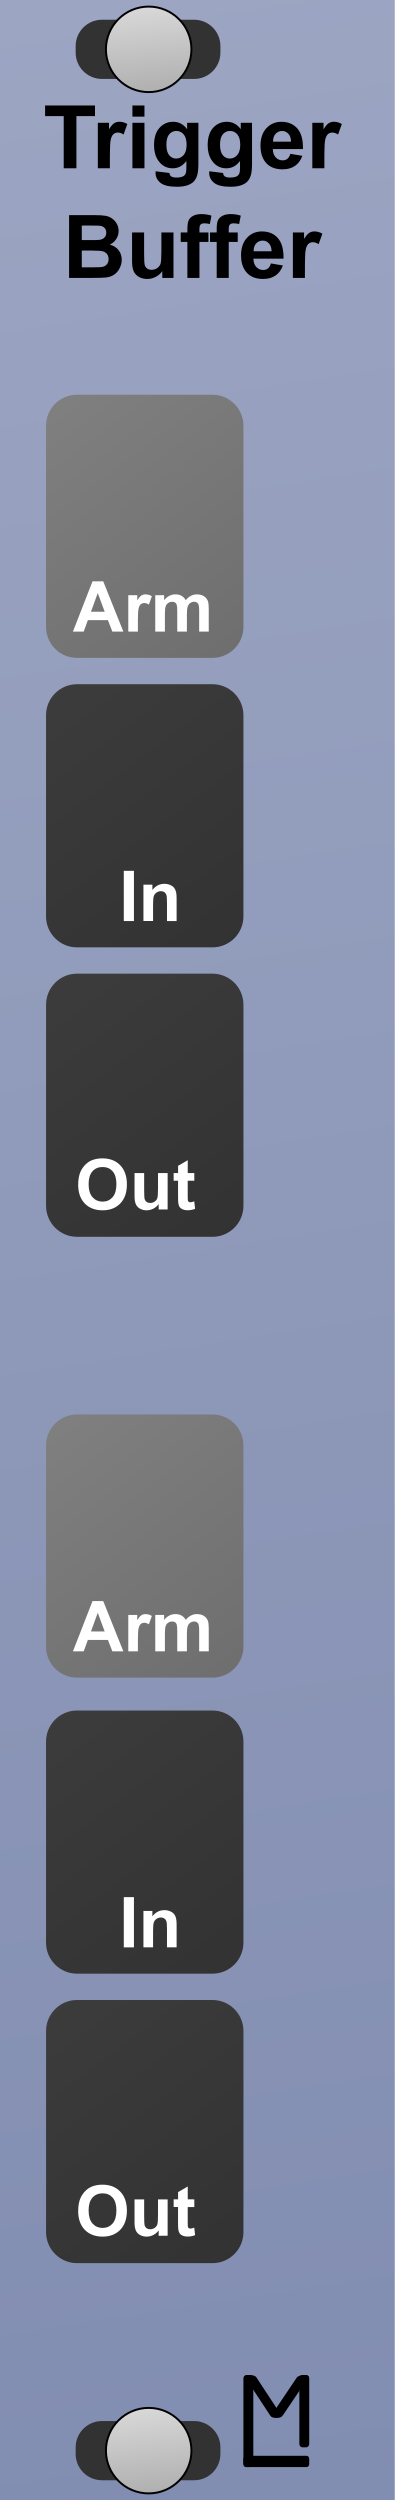
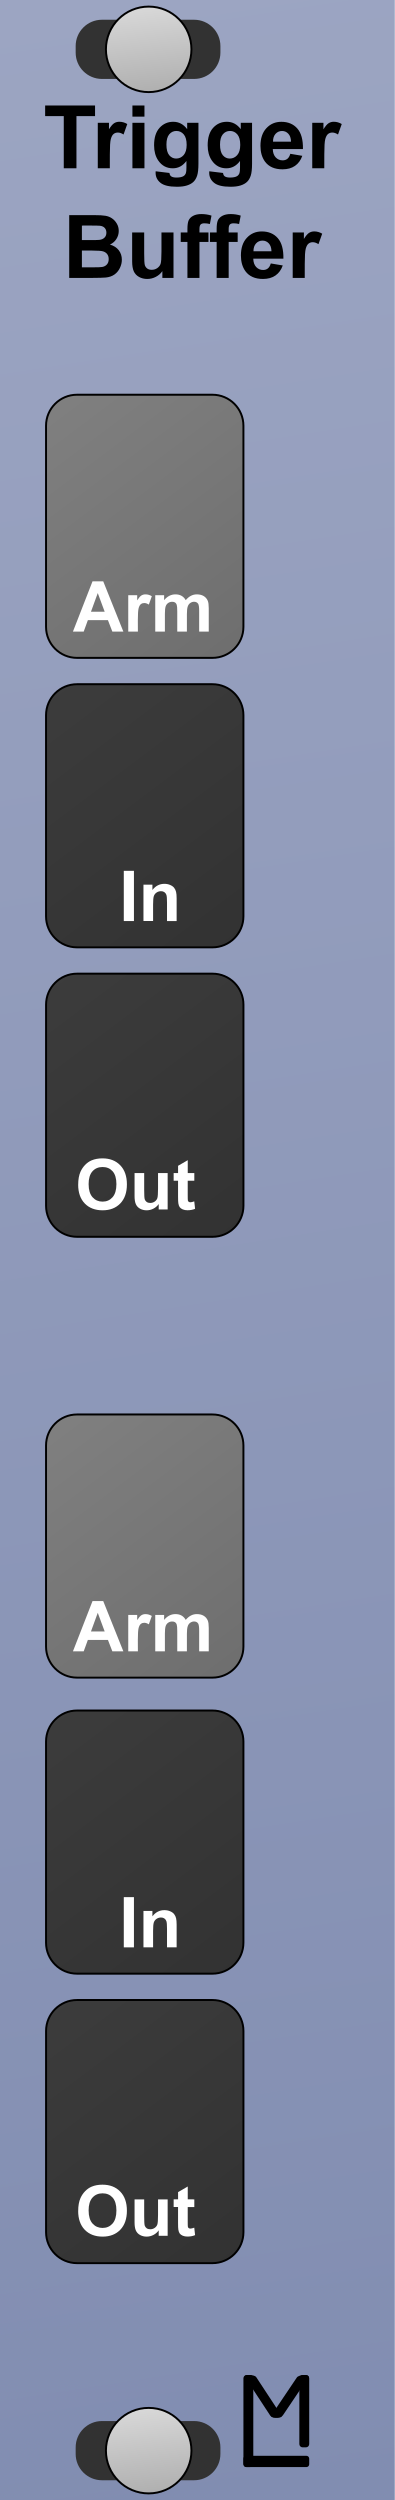
<svg xmlns="http://www.w3.org/2000/svg" xmlns:xlink="http://www.w3.org/1999/xlink" width="60" height="380" viewBox="0 0 15.875 100.542" version="1.1" id="svg8">
  <defs id="defs2">
    <linearGradient id="linearGradient882">
      <stop style="stop-color:#3c3c3c;stop-opacity:1;" offset="0" id="stop878" />
      <stop style="stop-color:#323232;stop-opacity:1" offset="1" id="stop880" />
    </linearGradient>
    <linearGradient id="linearGradient866">
      <stop style="stop-color:#808080;stop-opacity:1;" offset="0" id="stop862" />
      <stop style="stop-color:#6e6e6e;stop-opacity:1" offset="1" id="stop864" />
    </linearGradient>
    <linearGradient id="linearGradient858">
      <stop style="stop-color:#9ca5c2;stop-opacity:1;" offset="0" id="stop854" />
      <stop style="stop-color:#818db1;stop-opacity:1" offset="1" id="stop856" />
    </linearGradient>
    <linearGradient xlink:href="#linearGradient858" id="linearGradient860" x1="9e-008" y1="196.458" x2="15.61" y2="297" gradientUnits="userSpaceOnUse" />
    <linearGradient xlink:href="#linearGradient866" id="linearGradient868" x1="1.587" y1="212.333" x2="9.525" y2="222.917" gradientUnits="userSpaceOnUse" />
    <linearGradient xlink:href="#linearGradient866" id="linearGradient876" x1="1.587" y1="253.344" x2="9.525" y2="263.927" gradientUnits="userSpaceOnUse" />
    <linearGradient xlink:href="#linearGradient882" id="linearGradient884" x1="1.587" y1="223.975" x2="9.525" y2="234.558" gradientUnits="userSpaceOnUse" />
    <linearGradient xlink:href="#linearGradient882" id="linearGradient892" x1="1.588" y1="235.616" x2="9.525" y2="246.2" gradientUnits="userSpaceOnUse" />
    <linearGradient xlink:href="#linearGradient882" id="linearGradient900" x1="1.587" y1="265.25" x2="9.525" y2="275.833" gradientUnits="userSpaceOnUse" />
    <linearGradient xlink:href="#linearGradient882" id="linearGradient908" x1="1.588" y1="276.892" x2="9.525" y2="287.475" gradientUnits="userSpaceOnUse" />
    <linearGradient xlink:href="#Transport" id="linearGradient903" gradientUnits="userSpaceOnUse" gradientTransform="translate(0.02645864,-197.2521)" x1="5.953" y1="197.517" x2="6.35" y2="201.221" />
    <linearGradient id="Transport">
      <stop id="stop1090" offset="0" style="stop-color:#d8d8d8;stop-opacity:1" />
      <stop id="stop1092" offset="1" style="stop-color:#acacac;stop-opacity:1" />
    </linearGradient>
    <linearGradient xlink:href="#Transport" id="linearGradient940" gradientUnits="userSpaceOnUse" gradientTransform="translate(0.02645864,-197.2521)" x1="5.953" y1="197.517" x2="6.35" y2="201.221" />
  </defs>
  <g id="layer2" transform="translate(0.264583,6.2806193e-6)" style="display:none">
    <rect style="fill:#9ca5c2;fill-opacity:1;stroke-width:0.216" id="rect4689" width="15.875" height="100.542" x="-0.265" y="-6.2806193e-006" />
    <g aria-label="M" style="font-style:normal;font-variant:normal;font-weight:bold;font-stretch:normal;font-size:19.756px;line-height:1.25;font-family:Arial;-inkscape-font-specification:'Arial, Bold';font-variant-ligatures:normal;font-variant-caps:normal;font-variant-numeric:normal;font-feature-settings:normal;text-align:start;letter-spacing:0px;word-spacing:0px;writing-mode:lr-tb;text-anchor:start;fill:#000000;fill-opacity:1;stroke:none;stroke-width:0.265" id="text4720" />
    <g id="g4799" transform="matrix(0.25,0,0,0.25,5.688541,74.08333)" style="fill:#000000;fill-opacity:1">
      <rect ry="0.529" y="83.608" x="15.346" height="14.817" width="1.587" id="rect4736" style="fill:#000000;fill-opacity:1;stroke-width:0.221" />
      <rect ry="0.455" y="96.606" x="15.346" height="1.819" width="10.583" id="rect4738" style="fill:#000000;fill-opacity:1;stroke-width:0.274" />
      <rect ry="0.529" y="83.608" x="24.342" height="11.642" width="1.587" id="rect4759" style="fill:#000000;fill-opacity:1;stroke-width:0.229" />
      <rect rx="0.903" transform="matrix(1,0,0.5488541,0.8359182,0,0)" ry="0.374" y="100.02" x="-39.524" height="8.229" width="1.807" id="rect4759-7" style="fill:#000000;fill-opacity:1;stroke-width:0.206" />
      <rect rx="0.926" transform="matrix(1,0,0.5583794,-0.8295857,0,0)" ry="0.474" y="-109.076" x="80.485" height="8.292" width="1.852" id="rect4759-7-3" style="fill:#000000;fill-opacity:1;stroke-width:0.209" />
    </g>
    <rect style="opacity:1;fill:#808080;fill-opacity:1;stroke-width:0.374" id="rect4778-7-6" width="7.938" height="10.583" x="1.587" y="56.885" ry="1.247" />
    <text xml:space="preserve" style="font-style:normal;font-variant:normal;font-weight:bold;font-stretch:normal;font-size:2.822px;line-height:1.25;font-family:Arial;-inkscape-font-specification:'Arial, Bold';font-variant-ligatures:normal;font-variant-caps:normal;font-variant-numeric:normal;font-feature-settings:normal;text-align:start;letter-spacing:0px;word-spacing:0px;writing-mode:lr-tb;text-anchor:start;opacity:1;fill:#ffffff;fill-opacity:1;stroke:none;stroke-width:0.265" x="2.669" y="66.41" id="text4847-0-9">
      <tspan id="tspan5024-0" x="2.669" y="66.41">Arm</tspan>
    </text>
  </g>
  <g id="layer1" transform="translate(0.264583,-196.4583)" style="display:inline">
    <rect style="display:inline;fill:url(#linearGradient860);fill-opacity:1;stroke-width:0.216" id="rect4689-3" width="15.875" height="100.542" x="-0.265" y="196.458" />
    <g id="g4799-4" transform="matrix(0.25,0,0,0.25,5.688541,271.0708)" style="display:inline;fill:#000000;fill-opacity:1">
      <rect ry="0.529" y="83.608" x="15.346" height="14.817" width="1.587" id="rect4736-6" style="fill:#000000;fill-opacity:1;stroke-width:0.221" />
      <rect ry="0.455" y="96.606" x="15.346" height="1.819" width="10.583" id="rect4738-9" style="fill:#000000;fill-opacity:1;stroke-width:0.274" />
      <rect ry="0.529" y="83.608" x="24.342" height="11.642" width="1.587" id="rect4759-1" style="fill:#000000;fill-opacity:1;stroke-width:0.229" />
      <rect rx="0.903" transform="matrix(1,0,0.5488541,0.8359182,0,0)" ry="0.374" y="100.02" x="-39.524" height="8.229" width="1.807" id="rect4759-7-6" style="fill:#000000;fill-opacity:1;stroke-width:0.206" />
      <rect rx="0.926" transform="matrix(1,0,0.5583794,-0.8295857,0,0)" ry="0.474" y="-109.076" x="80.485" height="8.292" width="1.852" id="rect4759-7-3-6" style="fill:#000000;fill-opacity:1;stroke-width:0.209" />
    </g>
-     <g aria-label="Trigger Buffer" style="font-style:normal;font-variant:normal;font-weight:bold;font-stretch:normal;font-size:3.528px;line-height:1.25;font-family:Arial;-inkscape-font-specification:'Arial, Bold';font-variant-ligatures:normal;font-variant-caps:normal;font-variant-numeric:normal;font-feature-settings:normal;text-align:center;letter-spacing:0px;word-spacing:0px;writing-mode:lr-tb;text-anchor:middle;fill:#000000;fill-opacity:1;stroke:none;stroke-width:0.265" id="text3757">
-       <path d="m 2.298,203.226 v -2.098 H 1.549 v -0.427 h 2.007 v 0.427 H 2.808 v 2.098 z" id="path980" />
-       <path d="M 4.154,203.226 H 3.67 v -1.829 h 0.45 v 0.26 q 0.115,-0.184 0.207,-0.243 0.093,-0.059 0.21,-0.059 0.165,0 0.319,0.091 l -0.15,0.422 q -0.122,-0.079 -0.227,-0.079 -0.102,0 -0.172,0.057 -0.071,0.055 -0.112,0.202 -0.04,0.146 -0.04,0.613 z" id="path982" />
-       <path d="m 5.061,201.149 v -0.448 h 0.484 v 0.448 z m 0,2.077 v -1.829 h 0.484 v 1.829 z" id="path984" />
-       <path d="m 5.995,203.347 0.553,0.067 q 0.014,0.097 0.064,0.133 0.069,0.052 0.217,0.052 0.189,0 0.284,-0.057 0.064,-0.038 0.096,-0.122 0.022,-0.06 0.022,-0.222 v -0.267 q -0.217,0.296 -0.548,0.296 -0.369,0 -0.584,-0.312 -0.169,-0.246 -0.169,-0.613 0,-0.46 0.22,-0.703 0.222,-0.243 0.551,-0.243 0.339,0 0.56,0.298 v -0.257 h 0.453 v 1.642 q 0,0.324 -0.053,0.484 -0.053,0.16 -0.15,0.251 -0.096,0.091 -0.258,0.143 -0.16,0.052 -0.407,0.052 -0.465,0 -0.66,-0.16 -0.195,-0.158 -0.195,-0.403 0,-0.024 0.002,-0.059 z m 0.432,-1.073 q 0,0.291 0.112,0.427 0.114,0.134 0.279,0.134 0.177,0 0.3,-0.138 0.122,-0.14 0.122,-0.412 0,-0.284 -0.117,-0.422 -0.117,-0.138 -0.296,-0.138 -0.174,0 -0.288,0.136 -0.112,0.134 -0.112,0.412 z" id="path986" />
-       <path d="m 8.152,203.347 0.553,0.067 q 0.014,0.097 0.064,0.133 0.069,0.052 0.217,0.052 0.189,0 0.284,-0.057 0.064,-0.038 0.096,-0.122 0.022,-0.06 0.022,-0.222 v -0.267 q -0.217,0.296 -0.548,0.296 -0.369,0 -0.584,-0.312 -0.169,-0.246 -0.169,-0.613 0,-0.46 0.22,-0.703 0.222,-0.243 0.551,-0.243 0.339,0 0.56,0.298 v -0.257 h 0.453 v 1.642 q 0,0.324 -0.053,0.484 -0.053,0.16 -0.15,0.251 -0.096,0.091 -0.258,0.143 -0.16,0.052 -0.407,0.052 -0.465,0 -0.66,-0.16 -0.195,-0.158 -0.195,-0.403 0,-0.024 0.002,-0.059 z m 0.432,-1.073 q 0,0.291 0.112,0.427 0.114,0.134 0.279,0.134 0.177,0 0.3,-0.138 0.122,-0.14 0.122,-0.412 0,-0.284 -0.117,-0.422 -0.117,-0.138 -0.296,-0.138 -0.174,0 -0.288,0.136 -0.112,0.134 -0.112,0.412 z" id="path988" />
-       <path d="m 11.412,202.644 0.482,0.081 q -0.093,0.265 -0.295,0.405 -0.2,0.138 -0.501,0.138 -0.477,0 -0.706,-0.312 -0.181,-0.25 -0.181,-0.63 0,-0.455 0.238,-0.711 0.238,-0.258 0.601,-0.258 0.408,0 0.644,0.27 0.236,0.269 0.226,0.825 h -1.213 q 0.005,0.215 0.117,0.336 0.112,0.119 0.279,0.119 0.114,0 0.191,-0.062 0.078,-0.062 0.117,-0.2 z m 0.028,-0.489 q -0.005,-0.21 -0.109,-0.319 -0.103,-0.11 -0.251,-0.11 -0.158,0 -0.262,0.115 -0.103,0.115 -0.102,0.314 z" id="path990" />
-       <path d="m 12.78,203.226 h -0.484 v -1.829 h 0.45 v 0.26 q 0.115,-0.184 0.207,-0.243 0.093,-0.059 0.21,-0.059 0.165,0 0.319,0.091 l -0.15,0.422 q -0.122,-0.079 -0.227,-0.079 -0.102,0 -0.172,0.057 -0.071,0.055 -0.112,0.202 -0.04,0.146 -0.04,0.613 z" id="path992" />
-       <path d="m 2.514,205.11 h 1.009 q 0.3,0 0.446,0.026 0.148,0.024 0.264,0.103 0.117,0.079 0.195,0.212 0.078,0.131 0.078,0.295 0,0.177 -0.096,0.326 -0.095,0.148 -0.258,0.222 0.231,0.067 0.355,0.229 0.124,0.162 0.124,0.381 0,0.172 -0.081,0.336 -0.079,0.162 -0.219,0.26 -0.138,0.097 -0.341,0.119 -0.127,0.014 -0.615,0.017 H 2.514 Z m 0.51,0.42 v 0.584 h 0.334 q 0.298,0 0.37,-0.009 0.131,-0.015 0.205,-0.09 0.076,-0.076 0.076,-0.198 0,-0.117 -0.065,-0.189 -0.064,-0.074 -0.191,-0.09 -0.076,-0.009 -0.436,-0.009 z m 0,1.004 v 0.675 h 0.472 q 0.276,0 0.35,-0.015 0.114,-0.021 0.184,-0.1 0.072,-0.081 0.072,-0.215 0,-0.114 -0.055,-0.193 -0.055,-0.079 -0.16,-0.115 -0.103,-0.036 -0.451,-0.036 z" id="path994" />
-       <path d="m 6.262,207.636 v -0.274 q -0.1,0.146 -0.264,0.231 -0.162,0.084 -0.343,0.084 -0.184,0 -0.331,-0.081 -0.146,-0.081 -0.212,-0.227 -0.065,-0.146 -0.065,-0.405 v -1.158 h 0.484 v 0.841 q 0,0.386 0.026,0.474 0.028,0.086 0.098,0.138 0.071,0.05 0.179,0.05 0.124,0 0.222,-0.067 0.098,-0.069 0.134,-0.169 0.036,-0.102 0.036,-0.494 v -0.772 H 6.712 v 1.829 z" id="path996" />
-       <path d="m 7.003,205.806 h 0.269 v -0.138 q 0,-0.231 0.048,-0.344 0.05,-0.114 0.181,-0.184 0.133,-0.072 0.334,-0.072 0.207,0 0.405,0.062 l -0.065,0.338 q -0.115,-0.028 -0.222,-0.028 -0.105,0 -0.152,0.05 -0.045,0.048 -0.045,0.188 v 0.129 h 0.362 v 0.381 h -0.362 v 1.449 H 7.271 v -1.449 H 7.003 Z" id="path998" />
-       <path d="m 8.181,205.806 h 0.269 v -0.138 q 0,-0.231 0.048,-0.344 0.05,-0.114 0.181,-0.184 0.133,-0.072 0.334,-0.072 0.207,0 0.405,0.062 l -0.065,0.338 q -0.115,-0.028 -0.222,-0.028 -0.105,0 -0.152,0.05 -0.045,0.048 -0.045,0.188 v 0.129 h 0.362 v 0.381 h -0.362 v 1.449 h -0.484 v -1.449 h -0.269 z" id="path1000" />
-       <path d="m 10.63,207.053 0.482,0.081 q -0.093,0.265 -0.295,0.405 -0.2,0.138 -0.501,0.138 -0.477,0 -0.706,-0.312 -0.181,-0.25 -0.181,-0.63 0,-0.455 0.238,-0.711 0.238,-0.258 0.601,-0.258 0.408,0 0.644,0.27 0.236,0.269 0.226,0.825 H 9.926 q 0.005,0.215 0.117,0.336 0.112,0.119 0.279,0.119 0.114,0 0.191,-0.062 0.078,-0.062 0.117,-0.2 z m 0.028,-0.489 q -0.005,-0.21 -0.109,-0.319 -0.103,-0.11 -0.251,-0.11 -0.158,0 -0.262,0.115 -0.103,0.115 -0.102,0.314 z" id="path1002" />
-       <path d="M 11.998,207.636 H 11.514 v -1.829 h 0.45 v 0.26 q 0.115,-0.184 0.207,-0.243 0.093,-0.059 0.21,-0.059 0.165,0 0.319,0.091 l -0.15,0.422 q -0.122,-0.079 -0.227,-0.079 -0.102,0 -0.172,0.057 -0.071,0.055 -0.112,0.202 -0.04,0.146 -0.04,0.613 z" id="path1004" />
+     <g aria-label="Trigger Buffer" id="text3757" style="font-weight:bold;font-size:3.528px;line-height:1.25;font-family:Arial;-inkscape-font-specification:'Arial, Bold';text-align:center;letter-spacing:0px;word-spacing:0px;text-anchor:middle;stroke-width:0.265">
+       <path d="m 2.3,203.226 v -2.098 H 1.551 v -0.427 h 2.007 v 0.427 H 2.81 v 2.098 z" id="path1060" />
+       <path d="M 4.152,203.226 H 3.668 v -1.829 h 0.45 v 0.26 q 0.115,-0.184 0.207,-0.243 0.093,-0.059 0.21,-0.059 0.165,0 0.319,0.091 l -0.15,0.422 q -0.122,-0.079 -0.227,-0.079 -0.102,0 -0.172,0.057 -0.071,0.055 -0.112,0.202 -0.04,0.146 -0.04,0.613 z" id="path1062" />
+       <path d="m 5.061,201.149 v -0.448 h 0.484 v 0.448 z m 0,2.077 v -1.829 h 0.484 v 1.829 z" id="path1064" />
+       <path d="m 5.997,203.347 0.553,0.067 q 0.014,0.097 0.064,0.133 0.069,0.052 0.217,0.052 0.189,0 0.284,-0.057 0.064,-0.038 0.096,-0.122 0.022,-0.06 0.022,-0.222 v -0.267 q -0.217,0.296 -0.548,0.296 -0.369,0 -0.584,-0.312 -0.169,-0.246 -0.169,-0.613 0,-0.46 0.22,-0.703 0.222,-0.243 0.551,-0.243 0.339,0 0.56,0.298 v -0.257 h 0.453 v 1.642 q 0,0.324 -0.053,0.484 -0.053,0.16 -0.15,0.251 -0.096,0.091 -0.258,0.143 -0.16,0.052 -0.407,0.052 -0.465,0 -0.66,-0.16 -0.195,-0.158 -0.195,-0.403 0,-0.024 0.002,-0.059 z m 0.432,-1.073 q 0,0.291 0.112,0.427 0.114,0.134 0.279,0.134 0.177,0 0.3,-0.138 0.122,-0.14 0.122,-0.412 0,-0.284 -0.117,-0.422 -0.117,-0.138 -0.296,-0.138 -0.174,0 -0.288,0.136 -0.112,0.134 -0.112,0.412 z" id="path1066" />
+       <path d="m 8.152,203.347 0.553,0.067 q 0.014,0.097 0.064,0.133 0.069,0.052 0.217,0.052 0.189,0 0.284,-0.057 0.064,-0.038 0.096,-0.122 0.022,-0.06 0.022,-0.222 v -0.267 q -0.217,0.296 -0.548,0.296 -0.369,0 -0.584,-0.312 -0.169,-0.246 -0.169,-0.613 0,-0.46 0.22,-0.703 0.222,-0.243 0.551,-0.243 0.339,0 0.56,0.298 v -0.257 H 9.872 v 1.642 q 0,0.324 -0.053,0.484 -0.053,0.16 -0.15,0.251 -0.096,0.091 -0.258,0.143 -0.16,0.052 -0.407,0.052 -0.465,0 -0.66,-0.16 -0.195,-0.158 -0.195,-0.403 0,-0.024 0.002,-0.059 z m 0.432,-1.073 q 0,0.291 0.112,0.427 0.114,0.134 0.279,0.134 0.177,0 0.3,-0.138 0.122,-0.14 0.122,-0.412 0,-0.284 -0.117,-0.422 -0.117,-0.138 -0.296,-0.138 -0.174,0 -0.288,0.136 -0.112,0.134 -0.112,0.412 z" id="path1068" />
+       <path d="m 11.411,202.644 0.482,0.081 q -0.093,0.265 -0.295,0.405 -0.2,0.138 -0.501,0.138 -0.477,0 -0.706,-0.312 -0.181,-0.25 -0.181,-0.63 0,-0.455 0.238,-0.711 0.238,-0.258 0.601,-0.258 0.408,0 0.644,0.27 0.236,0.269 0.226,0.825 h -1.213 q 0.005,0.215 0.117,0.336 0.112,0.119 0.279,0.119 0.114,0 0.191,-0.062 0.078,-0.062 0.117,-0.2 z m 0.028,-0.489 q -0.005,-0.21 -0.109,-0.319 -0.103,-0.11 -0.251,-0.11 -0.158,0 -0.262,0.115 -0.103,0.115 -0.102,0.314 z" id="path1070" />
+       <path d="m 12.777,203.226 h -0.484 v -1.829 h 0.45 v 0.26 q 0.115,-0.184 0.207,-0.243 0.093,-0.059 0.21,-0.059 0.165,0 0.319,0.091 l -0.15,0.422 q -0.122,-0.079 -0.227,-0.079 -0.102,0 -0.172,0.057 -0.071,0.055 -0.112,0.202 -0.04,0.146 -0.04,0.613 z" id="path1072" />
+       <path d="m 2.519,205.11 h 1.009 q 0.3,0 0.446,0.026 0.148,0.024 0.264,0.103 0.117,0.079 0.195,0.212 0.078,0.131 0.078,0.295 0,0.177 -0.096,0.326 -0.095,0.148 -0.258,0.222 0.231,0.067 0.355,0.229 0.124,0.162 0.124,0.381 0,0.172 -0.081,0.336 -0.079,0.162 -0.219,0.26 -0.138,0.097 -0.341,0.119 -0.127,0.014 -0.615,0.017 H 2.519 Z m 0.51,0.42 v 0.584 h 0.334 q 0.298,0 0.37,-0.009 0.131,-0.015 0.205,-0.09 0.076,-0.076 0.076,-0.198 0,-0.117 -0.065,-0.189 -0.064,-0.074 -0.191,-0.09 -0.076,-0.009 -0.436,-0.009 z m 0,1.004 v 0.675 h 0.472 q 0.276,0 0.35,-0.015 0.114,-0.021 0.184,-0.1 0.072,-0.081 0.072,-0.215 0,-0.114 -0.055,-0.193 -0.055,-0.079 -0.16,-0.115 -0.103,-0.036 -0.451,-0.036 z" id="path1074" />
+       <path d="m 6.265,207.636 v -0.274 q -0.1,0.146 -0.264,0.231 -0.162,0.084 -0.343,0.084 -0.184,0 -0.331,-0.081 -0.146,-0.081 -0.212,-0.227 -0.065,-0.146 -0.065,-0.405 v -1.158 h 0.484 v 0.841 q 0,0.386 0.026,0.474 0.028,0.086 0.098,0.138 0.071,0.05 0.179,0.05 0.124,0 0.222,-0.067 0.098,-0.069 0.134,-0.169 0.036,-0.102 0.036,-0.494 v -0.772 h 0.484 v 1.829 z" id="path1076" />
+       <path d="m 7.004,205.806 h 0.269 v -0.138 q 0,-0.231 0.048,-0.345 0.05,-0.114 0.181,-0.184 0.133,-0.072 0.334,-0.072 0.207,0 0.405,0.062 l -0.065,0.338 q -0.115,-0.028 -0.222,-0.028 -0.105,0 -0.152,0.05 -0.045,0.048 -0.045,0.188 v 0.129 h 0.362 v 0.381 H 7.757 v 1.449 H 7.273 v -1.449 H 7.004 Z" id="path1078" />
+       <path d="m 8.179,205.806 h 0.269 v -0.138 q 0,-0.231 0.048,-0.345 0.05,-0.114 0.181,-0.184 0.133,-0.072 0.334,-0.072 0.207,0 0.405,0.062 l -0.065,0.338 q -0.115,-0.028 -0.222,-0.028 -0.105,0 -0.152,0.05 -0.045,0.048 -0.045,0.188 v 0.129 h 0.362 v 0.381 H 8.932 v 1.449 H 8.448 v -1.449 H 8.179 Z" id="path1080" />
+       <path d="m 10.625,207.053 0.482,0.081 q -0.093,0.265 -0.295,0.405 -0.2,0.138 -0.501,0.138 -0.477,0 -0.706,-0.312 -0.181,-0.25 -0.181,-0.63 0,-0.455 0.238,-0.711 0.238,-0.258 0.601,-0.258 0.408,0 0.644,0.27 0.236,0.269 0.226,0.825 H 9.921 q 0.005,0.215 0.117,0.336 0.112,0.119 0.279,0.119 0.114,0 0.191,-0.062 0.078,-0.062 0.117,-0.2 z m 0.028,-0.489 q -0.005,-0.21 -0.109,-0.319 -0.103,-0.11 -0.251,-0.11 -0.158,0 -0.262,0.115 -0.103,0.115 -0.102,0.314 z" id="path1082" />
+       <path d="m 11.991,207.636 h -0.484 v -1.829 h 0.45 v 0.26 q 0.115,-0.184 0.207,-0.243 0.093,-0.059 0.21,-0.059 0.165,0 0.319,0.091 l -0.15,0.422 q -0.122,-0.079 -0.227,-0.079 -0.102,0 -0.172,0.057 -0.071,0.055 -0.112,0.202 -0.04,0.146 -0.04,0.613 z" id="path1084" />
    </g>
-     <rect style="display:inline;opacity:1;fill:url(#linearGradient876);fill-opacity:1;stroke-width:0.374" id="rect4778-7-6-2" width="7.938" height="10.583" x="1.587" y="253.344" ry="1.247" />
-     <rect style="fill:url(#linearGradient884);fill-opacity:1;stroke-width:0.374" id="rect4778" width="7.938" height="10.583" x="1.587" y="223.975" ry="1.247" />
-     <g aria-label="Arm" style="font-style:normal;font-variant:normal;font-weight:bold;font-stretch:normal;font-size:2.822px;line-height:1.25;font-family:Arial;-inkscape-font-specification:'Arial, Bold';font-variant-ligatures:normal;font-variant-caps:normal;font-variant-numeric:normal;font-feature-settings:normal;text-align:start;letter-spacing:0px;word-spacing:0px;writing-mode:lr-tb;text-anchor:start;display:inline;opacity:1;fill:#ffffff;fill-opacity:1;stroke:none;stroke-width:0.265" id="text4847-0-9-8">
-       <path d="M 4.696,262.869 H 4.253 L 4.076,262.41 H 3.269 l -0.167,0.459 h -0.433 l 0.787,-2.02 h 0.431 z m -0.751,-0.799 -0.278,-0.75 -0.273,0.75 z" style="stroke-width:0.265" id="path973" />
-       <path d="M 5.282,262.869 H 4.895 v -1.463 h 0.36 v 0.208 q 0.092,-0.147 0.165,-0.194 0.074,-0.047 0.168,-0.047 0.132,0 0.255,0.073 l -0.12,0.338 q -0.098,-0.063 -0.182,-0.063 -0.081,0 -0.138,0.045 -0.057,0.044 -0.09,0.161 -0.032,0.117 -0.032,0.491 z" style="stroke-width:0.265" id="path975" />
-       <path d="m 5.979,261.405 h 0.357 v 0.2 q 0.192,-0.233 0.456,-0.233 0.141,0 0.244,0.058 0.103,0.058 0.169,0.175 0.096,-0.117 0.208,-0.175 0.112,-0.058 0.238,-0.058 0.161,0 0.273,0.066 0.112,0.065 0.167,0.192 0.04,0.094 0.04,0.303 v 0.936 H 7.745 v -0.836 q 0,-0.218 -0.04,-0.281 -0.054,-0.083 -0.165,-0.083 -0.081,0 -0.153,0.05 -0.072,0.05 -0.103,0.146 -0.032,0.095 -0.032,0.302 v 0.703 H 6.864 v -0.802 q 0,-0.214 -0.021,-0.276 -0.021,-0.062 -0.065,-0.092 -0.043,-0.03 -0.117,-0.03 -0.09,0 -0.161,0.048 -0.072,0.048 -0.103,0.139 -0.03,0.091 -0.03,0.302 v 0.711 h -0.387 z" style="stroke-width:0.265" id="path977" />
+     <rect style="display:inline;opacity:1;fill:url(#linearGradient876);fill-opacity:1;stroke-width:0.079;stroke:#000000;stroke-opacity:1;stroke-miterlimit:4;stroke-dasharray:none" id="rect4778-7-6-2" width="7.938" height="10.583" x="1.587" y="253.344" ry="1.247" />
+     <rect style="fill:url(#linearGradient884);fill-opacity:1;stroke-width:0.079;stroke:#000000;stroke-opacity:1;stroke-miterlimit:4;stroke-dasharray:none" id="rect4778" width="7.938" height="10.583" x="1.587" y="223.975" ry="1.247" />
+     <g aria-label="Arm" id="text4847-0-9-8" style="font-weight:bold;font-size:2.822px;line-height:1.25;font-family:Arial;-inkscape-font-specification:'Arial, Bold';letter-spacing:0px;word-spacing:0px;display:inline;opacity:1;fill:#ffffff;stroke-width:0.265">
+       <path d="M 4.696,262.869 H 4.253 L 4.076,262.41 H 3.269 L 3.102,262.869 H 2.669 l 0.787,-2.02 h 0.431 z m -0.751,-0.799 -0.278,-0.75 -0.273,0.75 z" id="path1087" />
+       <path d="M 5.281,262.869 H 4.893 v -1.463 h 0.36 v 0.208 q 0.092,-0.147 0.165,-0.194 0.074,-0.047 0.168,-0.047 0.132,0 0.255,0.073 l -0.12,0.338 q -0.098,-0.063 -0.182,-0.063 -0.081,0 -0.138,0.045 -0.057,0.044 -0.09,0.161 -0.032,0.117 -0.032,0.491 z" id="path1089" />
+       <path d="m 5.979,261.405 h 0.357 v 0.2 q 0.192,-0.233 0.456,-0.233 0.141,0 0.244,0.058 0.103,0.058 0.169,0.175 0.096,-0.117 0.208,-0.175 0.112,-0.058 0.238,-0.058 0.161,0 0.273,0.066 0.112,0.065 0.167,0.192 0.04,0.094 0.04,0.303 v 0.936 H 7.745 v -0.836 q 0,-0.218 -0.04,-0.281 -0.054,-0.083 -0.165,-0.083 -0.081,0 -0.153,0.05 -0.072,0.05 -0.103,0.146 -0.032,0.095 -0.032,0.302 v 0.703 H 6.864 v -0.802 q 0,-0.214 -0.021,-0.276 -0.021,-0.062 -0.065,-0.092 -0.043,-0.03 -0.117,-0.03 -0.09,0 -0.161,0.048 -0.072,0.048 -0.103,0.139 -0.03,0.091 -0.03,0.302 v 0.711 H 5.979 Z" id="path1091" />
    </g>
-     <g aria-label="In" style="font-style:normal;font-variant:normal;font-weight:bold;font-stretch:normal;font-size:2.822px;line-height:1.25;font-family:Arial;-inkscape-font-specification:'Arial, Bold';font-variant-ligatures:normal;font-variant-caps:normal;font-variant-numeric:normal;font-feature-settings:normal;text-align:start;letter-spacing:0px;word-spacing:0px;writing-mode:lr-tb;text-anchor:start;fill:#ffffff;fill-opacity:1;stroke:none;stroke-width:0.265" id="text4847">
-       <path d="m 4.714,233.5 v -2.02 h 0.408 v 2.02 z" style="font-style:normal;font-variant:normal;font-weight:bold;font-stretch:normal;font-size:2.822px;font-family:Arial;-inkscape-font-specification:'Arial, Bold';font-variant-ligatures:normal;font-variant-caps:normal;font-variant-numeric:normal;font-feature-settings:normal;text-align:start;writing-mode:lr-tb;text-anchor:start;fill:#ffffff;stroke-width:0.265" id="path968" />
-       <path d="M 6.838,233.5 H 6.451 v -0.747 q 0,-0.237 -0.025,-0.306 -0.025,-0.07 -0.081,-0.109 -0.055,-0.039 -0.134,-0.039 -0.101,0 -0.181,0.055 -0.08,0.055 -0.11,0.146 -0.029,0.091 -0.029,0.336 v 0.663 H 5.504 v -1.463 h 0.36 v 0.215 q 0.192,-0.248 0.482,-0.248 0.128,0 0.234,0.047 0.106,0.045 0.16,0.117 0.055,0.072 0.076,0.163 0.022,0.091 0.022,0.26 z" style="font-style:normal;font-variant:normal;font-weight:bold;font-stretch:normal;font-size:2.822px;font-family:Arial;-inkscape-font-specification:'Arial, Bold';font-variant-ligatures:normal;font-variant-caps:normal;font-variant-numeric:normal;font-feature-settings:normal;text-align:start;writing-mode:lr-tb;text-anchor:start;fill:#ffffff;stroke-width:0.265" id="path970" />
+     <g aria-label="In" id="text4847" style="font-weight:bold;font-size:2.822px;line-height:1.25;font-family:Arial;-inkscape-font-specification:'Arial, Bold';letter-spacing:0px;word-spacing:0px;fill:#ffffff;stroke-width:0.265">
+       <path d="m 4.714,233.5 v -2.02 h 0.408 v 2.02 z" id="path1094" />
+       <path d="M 6.839,233.5 H 6.452 v -0.747 q 0,-0.237 -0.025,-0.306 -0.025,-0.07 -0.081,-0.109 -0.055,-0.039 -0.134,-0.039 -0.101,0 -0.181,0.055 -0.08,0.055 -0.11,0.146 -0.029,0.091 -0.029,0.336 v 0.663 H 5.505 v -1.463 h 0.36 v 0.215 q 0.192,-0.248 0.482,-0.248 0.128,0 0.234,0.047 0.106,0.045 0.16,0.117 0.055,0.072 0.076,0.163 0.022,0.091 0.022,0.26 z" id="path1096" />
    </g>
-     <rect style="fill:url(#linearGradient892);fill-opacity:1;stroke-width:0.374" id="rect4778-9" width="7.938" height="10.583" x="1.588" y="235.616" ry="1.247" />
-     <g aria-label="Out" style="font-style:normal;font-variant:normal;font-weight:bold;font-stretch:normal;font-size:2.822px;line-height:1.25;font-family:Arial;-inkscape-font-specification:'Arial, Bold';font-variant-ligatures:normal;font-variant-caps:normal;font-variant-numeric:normal;font-feature-settings:normal;text-align:start;letter-spacing:0px;word-spacing:0px;writing-mode:lr-tb;text-anchor:start;fill:#ffffff;fill-opacity:1;stroke:none;stroke-width:0.265" id="text4847-3">
-       <path d="m 2.88,244.101 q 0,-0.309 0.092,-0.518 0.069,-0.154 0.187,-0.277 0.12,-0.123 0.262,-0.182 0.189,-0.08 0.435,-0.08 0.446,0 0.714,0.277 0.269,0.277 0.269,0.77 0,0.489 -0.266,0.766 -0.266,0.276 -0.711,0.276 -0.451,0 -0.717,-0.274 -0.266,-0.276 -0.266,-0.758 z m 0.42,-0.014 q 0,0.343 0.158,0.521 0.158,0.176 0.402,0.176 0.244,0 0.4,-0.175 0.157,-0.176 0.157,-0.528 0,-0.347 -0.153,-0.518 -0.152,-0.171 -0.404,-0.171 -0.252,0 -0.407,0.174 -0.154,0.172 -0.154,0.521 z" id="path961" />
-       <path d="m 6.117,245.099 v -0.219 q -0.08,0.117 -0.211,0.185 -0.13,0.068 -0.274,0.068 -0.147,0 -0.265,-0.065 -0.117,-0.065 -0.169,-0.182 -0.052,-0.117 -0.052,-0.324 v -0.926 h 0.387 v 0.672 q 0,0.309 0.021,0.379 0.022,0.069 0.079,0.11 0.057,0.04 0.143,0.04 0.099,0 0.178,-0.054 0.079,-0.055 0.107,-0.135 0.029,-0.081 0.029,-0.395 v -0.617 h 0.387 v 1.463 z" id="path963" />
-       <path d="m 7.55,243.635 v 0.309 H 7.285 v 0.59 q 0,0.179 0.007,0.209 0.008,0.029 0.034,0.048 0.028,0.019 0.066,0.019 0.054,0 0.156,-0.037 l 0.033,0.3 q -0.135,0.058 -0.306,0.058 -0.105,0 -0.189,-0.034 -0.084,-0.036 -0.124,-0.091 -0.039,-0.057 -0.054,-0.152 -0.012,-0.068 -0.012,-0.273 V 243.944 H 6.719 v -0.309 h 0.178 v -0.291 l 0.389,-0.226 v 0.517 z" id="path965" />
+     <rect style="fill:url(#linearGradient892);fill-opacity:1;stroke-width:0.079;stroke:#000000;stroke-opacity:1;stroke-miterlimit:4;stroke-dasharray:none" id="rect4778-9" width="7.938" height="10.583" x="1.588" y="235.616" ry="1.247" />
+     <g aria-label="Out" id="text4847-3" style="font-weight:bold;font-size:2.822px;line-height:1.25;font-family:Arial;-inkscape-font-specification:'Arial, Bold';letter-spacing:0px;word-spacing:0px;fill:#ffffff;stroke-width:0.265">
+       <path d="m 2.88,244.101 q 0,-0.309 0.092,-0.518 0.069,-0.154 0.187,-0.277 0.12,-0.123 0.262,-0.182 0.189,-0.08 0.435,-0.08 0.446,0 0.714,0.277 0.269,0.277 0.269,0.77 0,0.489 -0.266,0.766 -0.266,0.276 -0.711,0.276 -0.451,0 -0.717,-0.274 -0.266,-0.276 -0.266,-0.758 z m 0.42,-0.014 q 0,0.343 0.158,0.521 0.158,0.176 0.402,0.176 0.244,0 0.4,-0.175 0.157,-0.176 0.157,-0.528 0,-0.347 -0.153,-0.518 -0.152,-0.171 -0.404,-0.171 -0.252,0 -0.407,0.174 -0.154,0.172 -0.154,0.521 z" id="path1099" />
+       <path d="m 6.118,245.099 v -0.219 q -0.08,0.117 -0.211,0.185 -0.13,0.068 -0.274,0.068 -0.147,0 -0.265,-0.065 -0.117,-0.065 -0.169,-0.182 -0.052,-0.117 -0.052,-0.324 v -0.926 h 0.387 v 0.672 q 0,0.309 0.021,0.379 0.022,0.069 0.079,0.11 0.057,0.04 0.143,0.04 0.099,0 0.178,-0.054 0.079,-0.055 0.107,-0.135 0.029,-0.081 0.029,-0.395 v -0.617 h 0.387 v 1.463 z" id="path1101" />
+       <path d="m 7.55,243.635 v 0.309 H 7.285 v 0.59 q 0,0.179 0.007,0.209 0.008,0.029 0.034,0.048 0.028,0.019 0.066,0.019 0.054,0 0.156,-0.037 l 0.033,0.3 q -0.135,0.058 -0.306,0.058 -0.105,0 -0.189,-0.034 -0.084,-0.036 -0.124,-0.091 -0.039,-0.057 -0.054,-0.152 -0.012,-0.068 -0.012,-0.273 v -0.638 H 6.719 v -0.309 h 0.178 v -0.291 l 0.389,-0.226 v 0.517 z" id="path1103" />
    </g>
-     <rect style="fill:url(#linearGradient900);fill-opacity:1;stroke-width:0.374" id="rect4778-5" width="7.938" height="10.583" x="1.587" y="265.25" ry="1.247" />
-     <g aria-label="In" style="font-style:normal;font-variant:normal;font-weight:bold;font-stretch:normal;font-size:2.822px;line-height:1.25;font-family:Arial;-inkscape-font-specification:'Arial, Bold';font-variant-ligatures:normal;font-variant-caps:normal;font-variant-numeric:normal;font-feature-settings:normal;text-align:start;letter-spacing:0px;word-spacing:0px;writing-mode:lr-tb;text-anchor:start;fill:#ffffff;fill-opacity:1;stroke:none;stroke-width:0.265" id="text4847-35">
-       <path d="m 4.714,274.775 v -2.02 h 0.408 v 2.02 z" style="font-style:normal;font-variant:normal;font-weight:bold;font-stretch:normal;font-size:2.822px;font-family:Arial;-inkscape-font-specification:'Arial, Bold';font-variant-ligatures:normal;font-variant-caps:normal;font-variant-numeric:normal;font-feature-settings:normal;text-align:start;writing-mode:lr-tb;text-anchor:start;fill:#ffffff;stroke-width:0.265" id="path956" />
-       <path d="M 6.838,274.775 H 6.451 v -0.747 q 0,-0.237 -0.025,-0.306 -0.025,-0.07 -0.081,-0.109 -0.055,-0.039 -0.134,-0.039 -0.101,0 -0.181,0.055 -0.08,0.055 -0.11,0.146 -0.029,0.091 -0.029,0.336 v 0.663 H 5.504 v -1.463 h 0.36 v 0.215 q 0.192,-0.248 0.482,-0.248 0.128,0 0.234,0.047 0.106,0.045 0.16,0.117 0.055,0.072 0.076,0.163 0.022,0.091 0.022,0.26 z" style="font-style:normal;font-variant:normal;font-weight:bold;font-stretch:normal;font-size:2.822px;font-family:Arial;-inkscape-font-specification:'Arial, Bold';font-variant-ligatures:normal;font-variant-caps:normal;font-variant-numeric:normal;font-feature-settings:normal;text-align:start;writing-mode:lr-tb;text-anchor:start;fill:#ffffff;stroke-width:0.265" id="path958" />
+     <rect style="fill:url(#linearGradient900);fill-opacity:1;stroke-width:0.079;stroke:#000000;stroke-opacity:1;stroke-miterlimit:4;stroke-dasharray:none" id="rect4778-5" width="7.938" height="10.583" x="1.587" y="265.25" ry="1.247" />
+     <g aria-label="In" id="text4847-35" style="font-weight:bold;font-size:2.822px;line-height:1.25;font-family:Arial;-inkscape-font-specification:'Arial, Bold';letter-spacing:0px;word-spacing:0px;fill:#ffffff;stroke-width:0.265">
+       <path d="m 4.714,274.775 v -2.02 h 0.408 v 2.02 z" id="path1106" />
+       <path d="M 6.839,274.775 H 6.452 v -0.747 q 0,-0.237 -0.025,-0.306 -0.025,-0.07 -0.081,-0.109 -0.055,-0.039 -0.134,-0.039 -0.101,0 -0.181,0.055 -0.08,0.055 -0.11,0.146 -0.029,0.091 -0.029,0.336 v 0.663 H 5.505 v -1.463 h 0.36 v 0.215 q 0.192,-0.248 0.482,-0.248 0.128,0 0.234,0.047 0.106,0.045 0.16,0.117 0.055,0.072 0.076,0.163 0.022,0.091 0.022,0.26 z" id="path1108" />
    </g>
-     <rect style="fill:url(#linearGradient908);fill-opacity:1;stroke-width:0.374" id="rect4778-9-3" width="7.938" height="10.583" x="1.588" y="276.892" ry="1.247" />
-     <g aria-label="Out" style="font-style:normal;font-variant:normal;font-weight:bold;font-stretch:normal;font-size:2.822px;line-height:1.25;font-family:Arial;-inkscape-font-specification:'Arial, Bold';font-variant-ligatures:normal;font-variant-caps:normal;font-variant-numeric:normal;font-feature-settings:normal;text-align:start;letter-spacing:0px;word-spacing:0px;writing-mode:lr-tb;text-anchor:start;fill:#ffffff;fill-opacity:1;stroke:none;stroke-width:0.265" id="text4847-3-6">
-       <path d="m 2.88,285.376 q 0,-0.309 0.092,-0.518 0.069,-0.154 0.187,-0.277 0.12,-0.123 0.262,-0.182 0.189,-0.08 0.435,-0.08 0.446,0 0.714,0.277 0.269,0.277 0.269,0.77 0,0.489 -0.266,0.766 -0.266,0.276 -0.711,0.276 -0.451,0 -0.717,-0.274 -0.266,-0.276 -0.266,-0.758 z m 0.42,-0.014 q 0,0.343 0.158,0.521 0.158,0.176 0.402,0.176 0.244,0 0.4,-0.175 0.157,-0.176 0.157,-0.528 0,-0.347 -0.153,-0.518 -0.152,-0.171 -0.404,-0.171 -0.252,0 -0.407,0.174 -0.154,0.172 -0.154,0.521 z" id="path949" />
-       <path d="m 6.117,286.374 v -0.219 q -0.08,0.117 -0.211,0.185 -0.13,0.068 -0.274,0.068 -0.147,0 -0.265,-0.065 -0.117,-0.065 -0.169,-0.182 -0.052,-0.117 -0.052,-0.324 v -0.926 h 0.387 v 0.672 q 0,0.309 0.021,0.379 0.022,0.069 0.079,0.11 0.057,0.04 0.143,0.04 0.099,0 0.178,-0.054 0.079,-0.055 0.107,-0.135 0.029,-0.081 0.029,-0.396 v -0.617 h 0.387 v 1.463 z" id="path951" />
-       <path d="m 7.55,284.91 v 0.309 H 7.285 v 0.59 q 0,0.179 0.007,0.209 0.008,0.029 0.034,0.048 0.028,0.019 0.066,0.019 0.054,0 0.156,-0.037 l 0.033,0.3 q -0.135,0.058 -0.306,0.058 -0.105,0 -0.189,-0.034 -0.084,-0.036 -0.124,-0.091 -0.039,-0.057 -0.054,-0.152 -0.012,-0.068 -0.012,-0.273 v -0.638 H 6.719 v -0.309 h 0.178 v -0.291 l 0.389,-0.226 v 0.517 z" id="path953" />
+     <rect style="fill:url(#linearGradient908);fill-opacity:1;stroke-width:0.079;stroke:#000000;stroke-opacity:1;stroke-miterlimit:4;stroke-dasharray:none" id="rect4778-9-3" width="7.938" height="10.583" x="1.588" y="276.892" ry="1.247" />
+     <g aria-label="Out" id="text4847-3-6" style="font-weight:bold;font-size:2.822px;line-height:1.25;font-family:Arial;-inkscape-font-specification:'Arial, Bold';letter-spacing:0px;word-spacing:0px;fill:#ffffff;stroke-width:0.265">
+       <path d="m 2.88,285.376 q 0,-0.309 0.092,-0.518 0.069,-0.154 0.187,-0.277 0.12,-0.123 0.262,-0.182 0.189,-0.08 0.435,-0.08 0.446,0 0.714,0.277 0.269,0.277 0.269,0.77 0,0.489 -0.266,0.766 -0.266,0.276 -0.711,0.276 -0.451,0 -0.717,-0.274 -0.266,-0.276 -0.266,-0.758 z m 0.42,-0.014 q 0,0.343 0.158,0.521 0.158,0.176 0.402,0.176 0.244,0 0.4,-0.175 0.157,-0.176 0.157,-0.528 0,-0.347 -0.153,-0.518 -0.152,-0.171 -0.404,-0.171 -0.252,0 -0.407,0.174 -0.154,0.172 -0.154,0.521 z" id="path1111" />
+       <path d="m 6.118,286.374 v -0.219 q -0.08,0.117 -0.211,0.185 -0.13,0.068 -0.274,0.068 -0.147,0 -0.265,-0.065 -0.117,-0.065 -0.169,-0.182 -0.052,-0.117 -0.052,-0.324 v -0.926 h 0.387 v 0.672 q 0,0.309 0.021,0.379 0.022,0.069 0.079,0.11 0.057,0.04 0.143,0.04 0.099,0 0.178,-0.054 0.079,-0.055 0.107,-0.135 0.029,-0.081 0.029,-0.395 v -0.617 h 0.387 v 1.463 z" id="path1113" />
+       <path d="m 7.55,284.91 v 0.309 H 7.285 v 0.59 q 0,0.179 0.007,0.209 0.008,0.029 0.034,0.048 0.028,0.019 0.066,0.019 0.054,0 0.156,-0.037 l 0.033,0.3 q -0.135,0.058 -0.306,0.058 -0.105,0 -0.189,-0.034 -0.084,-0.036 -0.124,-0.091 -0.039,-0.057 -0.054,-0.152 -0.012,-0.068 -0.012,-0.273 v -0.638 H 6.719 v -0.309 h 0.178 v -0.291 l 0.389,-0.226 v 0.517 z" id="path1115" />
    </g>
-     <rect style="opacity:1;fill:url(#linearGradient868);fill-opacity:1;stroke-width:0.374" id="rect4778-7" width="7.938" height="10.583" x="1.587" y="212.333" ry="1.247" />
-     <g aria-label="Arm" style="font-style:normal;font-variant:normal;font-weight:bold;font-stretch:normal;font-size:2.822px;line-height:1.25;font-family:Arial;-inkscape-font-specification:'Arial, Bold';font-variant-ligatures:normal;font-variant-caps:normal;font-variant-numeric:normal;font-feature-settings:normal;text-align:start;letter-spacing:0px;word-spacing:0px;writing-mode:lr-tb;text-anchor:start;opacity:1;fill:#ffffff;fill-opacity:1;stroke:none;stroke-width:0.265" id="text4847-0">
-       <path d="M 4.696,221.858 H 4.253 L 4.076,221.399 H 3.269 l -0.167,0.459 h -0.433 l 0.787,-2.02 h 0.431 z m -0.751,-0.799 -0.278,-0.75 -0.273,0.75 z" id="path942" />
-       <path d="M 5.282,221.858 H 4.895 v -1.463 h 0.36 v 0.208 q 0.092,-0.147 0.165,-0.194 0.074,-0.047 0.168,-0.047 0.132,0 0.255,0.073 l -0.12,0.338 q -0.098,-0.063 -0.182,-0.063 -0.081,0 -0.138,0.045 -0.057,0.044 -0.09,0.161 -0.032,0.117 -0.032,0.491 z" id="path944" />
-       <path d="m 5.979,220.395 h 0.357 v 0.2 q 0.192,-0.233 0.456,-0.233 0.141,0 0.244,0.058 0.103,0.058 0.169,0.175 0.096,-0.117 0.208,-0.175 0.112,-0.058 0.238,-0.058 0.161,0 0.273,0.066 0.112,0.065 0.167,0.192 0.04,0.094 0.04,0.303 v 0.936 H 7.745 v -0.836 q 0,-0.218 -0.04,-0.281 -0.054,-0.083 -0.165,-0.083 -0.081,0 -0.153,0.05 -0.072,0.05 -0.103,0.146 -0.032,0.095 -0.032,0.302 v 0.703 H 6.864 v -0.802 q 0,-0.214 -0.021,-0.276 -0.021,-0.062 -0.065,-0.092 -0.043,-0.03 -0.117,-0.03 -0.09,0 -0.161,0.048 -0.072,0.048 -0.103,0.139 -0.03,0.091 -0.03,0.302 v 0.711 H 5.979 Z" id="path946" />
+     <rect style="opacity:1;fill:url(#linearGradient868);fill-opacity:1;stroke-width:0.079;stroke:#000000;stroke-opacity:1;stroke-miterlimit:4;stroke-dasharray:none" id="rect4778-7" width="7.938" height="10.583" x="1.587" y="212.333" ry="1.247" />
+     <g aria-label="Arm" id="text4847-0" style="font-weight:bold;font-size:2.822px;line-height:1.25;font-family:Arial;-inkscape-font-specification:'Arial, Bold';letter-spacing:0px;word-spacing:0px;opacity:1;fill:#ffffff;stroke-width:0.265">
+       <path d="M 4.696,221.858 H 4.253 L 4.076,221.399 H 3.269 l -0.167,0.459 H 2.669 l 0.787,-2.02 h 0.431 z m -0.751,-0.799 -0.278,-0.75 -0.273,0.75 z" id="path1118" />
+       <path d="M 5.281,221.858 H 4.893 v -1.463 h 0.36 v 0.208 q 0.092,-0.147 0.165,-0.194 0.074,-0.047 0.168,-0.047 0.132,0 0.255,0.073 l -0.12,0.338 q -0.098,-0.063 -0.182,-0.063 -0.081,0 -0.138,0.045 -0.057,0.044 -0.09,0.161 -0.032,0.117 -0.032,0.491 z" id="path1120" />
+       <path d="m 5.979,220.395 h 0.357 v 0.2 q 0.192,-0.233 0.456,-0.233 0.141,0 0.244,0.058 0.103,0.058 0.169,0.175 0.096,-0.117 0.208,-0.175 0.112,-0.058 0.238,-0.058 0.161,0 0.273,0.066 0.112,0.065 0.167,0.192 0.04,0.094 0.04,0.303 v 0.936 H 7.745 v -0.836 q 0,-0.218 -0.04,-0.281 -0.054,-0.083 -0.165,-0.083 -0.081,0 -0.153,0.05 -0.072,0.05 -0.103,0.146 -0.032,0.095 -0.032,0.302 v 0.703 H 6.864 v -0.802 q 0,-0.214 -0.021,-0.276 -0.021,-0.062 -0.065,-0.092 -0.043,-0.03 -0.117,-0.03 -0.09,0 -0.161,0.048 -0.072,0.048 -0.103,0.139 -0.03,0.091 -0.03,0.302 v 0.711 H 5.979 Z" id="path1122" />
    </g>
    <g transform="translate(-0.2645828,196.4583)" style="display:inline" id="g880">
      <g id="g1019" style="display:inline;stroke-width:1">
        <rect style="opacity:1;fill:#323232;fill-opacity:1;stroke:none;stroke-width:0.079;stroke-linecap:square;stroke-linejoin:bevel;stroke-miterlimit:4;stroke-dasharray:none;stroke-opacity:1;paint-order:normal" id="rect1112" width="5.821" height="2.381" x="3.043" y="0.794" rx="1.058" ry="1.058" />
        <path style="opacity:1;fill:url(#linearGradient940);fill-opacity:1;stroke:#000000;stroke-width:0.079;stroke-linecap:square;stroke-linejoin:bevel;stroke-miterlimit:4;stroke-dasharray:none;stroke-opacity:1;paint-order:normal" d="M 5.98,0.265 A 1.72,1.72 0 0 0 4.26,1.984 1.72,1.72 0 0 0 5.98,3.704 1.72,1.72 0 0 0 7.699,1.984 1.72,1.72 0 0 0 5.98,0.265 Z" id="path1058" />
      </g>
      <g id="g1019-1" style="display:inline;stroke-width:1" transform="translate(2.2527889e-7,96.57291)">
        <rect style="opacity:1;fill:#323232;fill-opacity:1;stroke:none;stroke-width:0.079;stroke-linecap:square;stroke-linejoin:bevel;stroke-miterlimit:4;stroke-dasharray:none;stroke-opacity:1;paint-order:normal" id="rect1112-1" width="5.821" height="2.381" x="3.043" y="0.794" rx="1.058" ry="1.058" />
        <path style="opacity:1;fill:url(#linearGradient903);fill-opacity:1;stroke:#000000;stroke-width:0.079;stroke-linecap:square;stroke-linejoin:bevel;stroke-miterlimit:4;stroke-dasharray:none;stroke-opacity:1;paint-order:normal" d="M 5.98,0.265 A 1.72,1.72 0 0 0 4.26,1.984 1.72,1.72 0 0 0 5.98,3.704 1.72,1.72 0 0 0 7.699,1.984 1.72,1.72 0 0 0 5.98,0.265 Z" id="path1058-5" />
      </g>
    </g>
  </g>
</svg>
